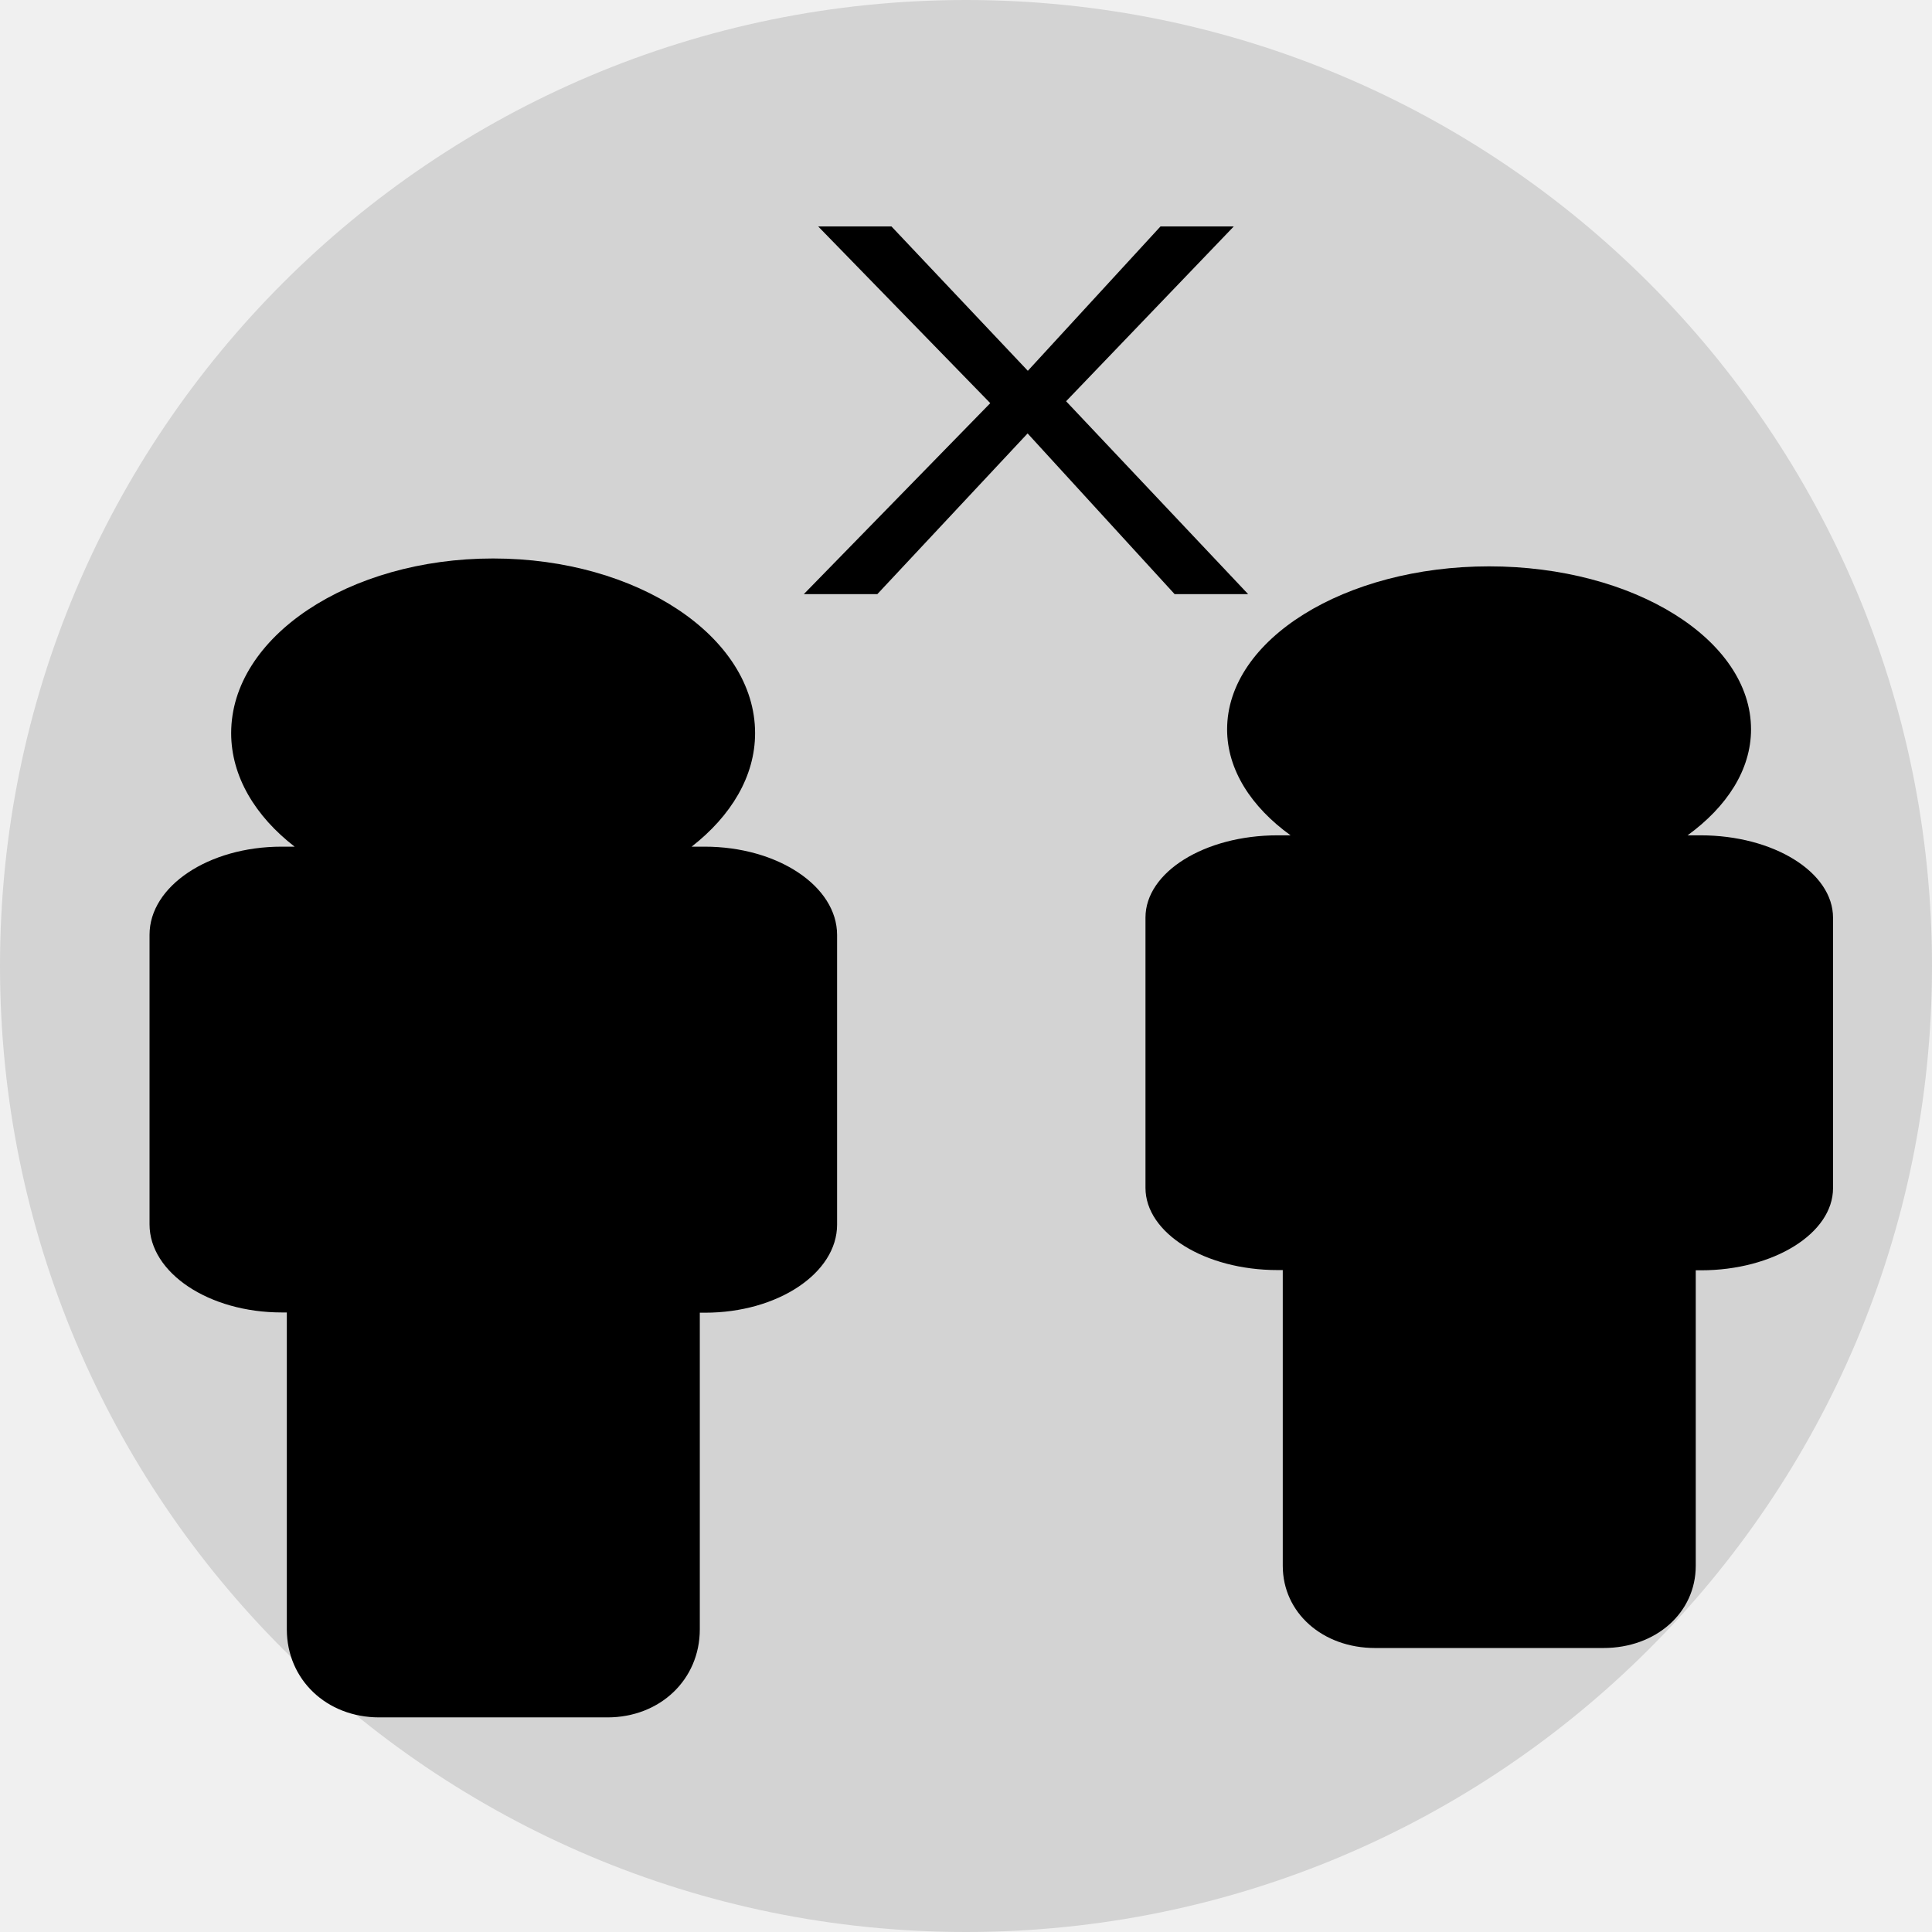
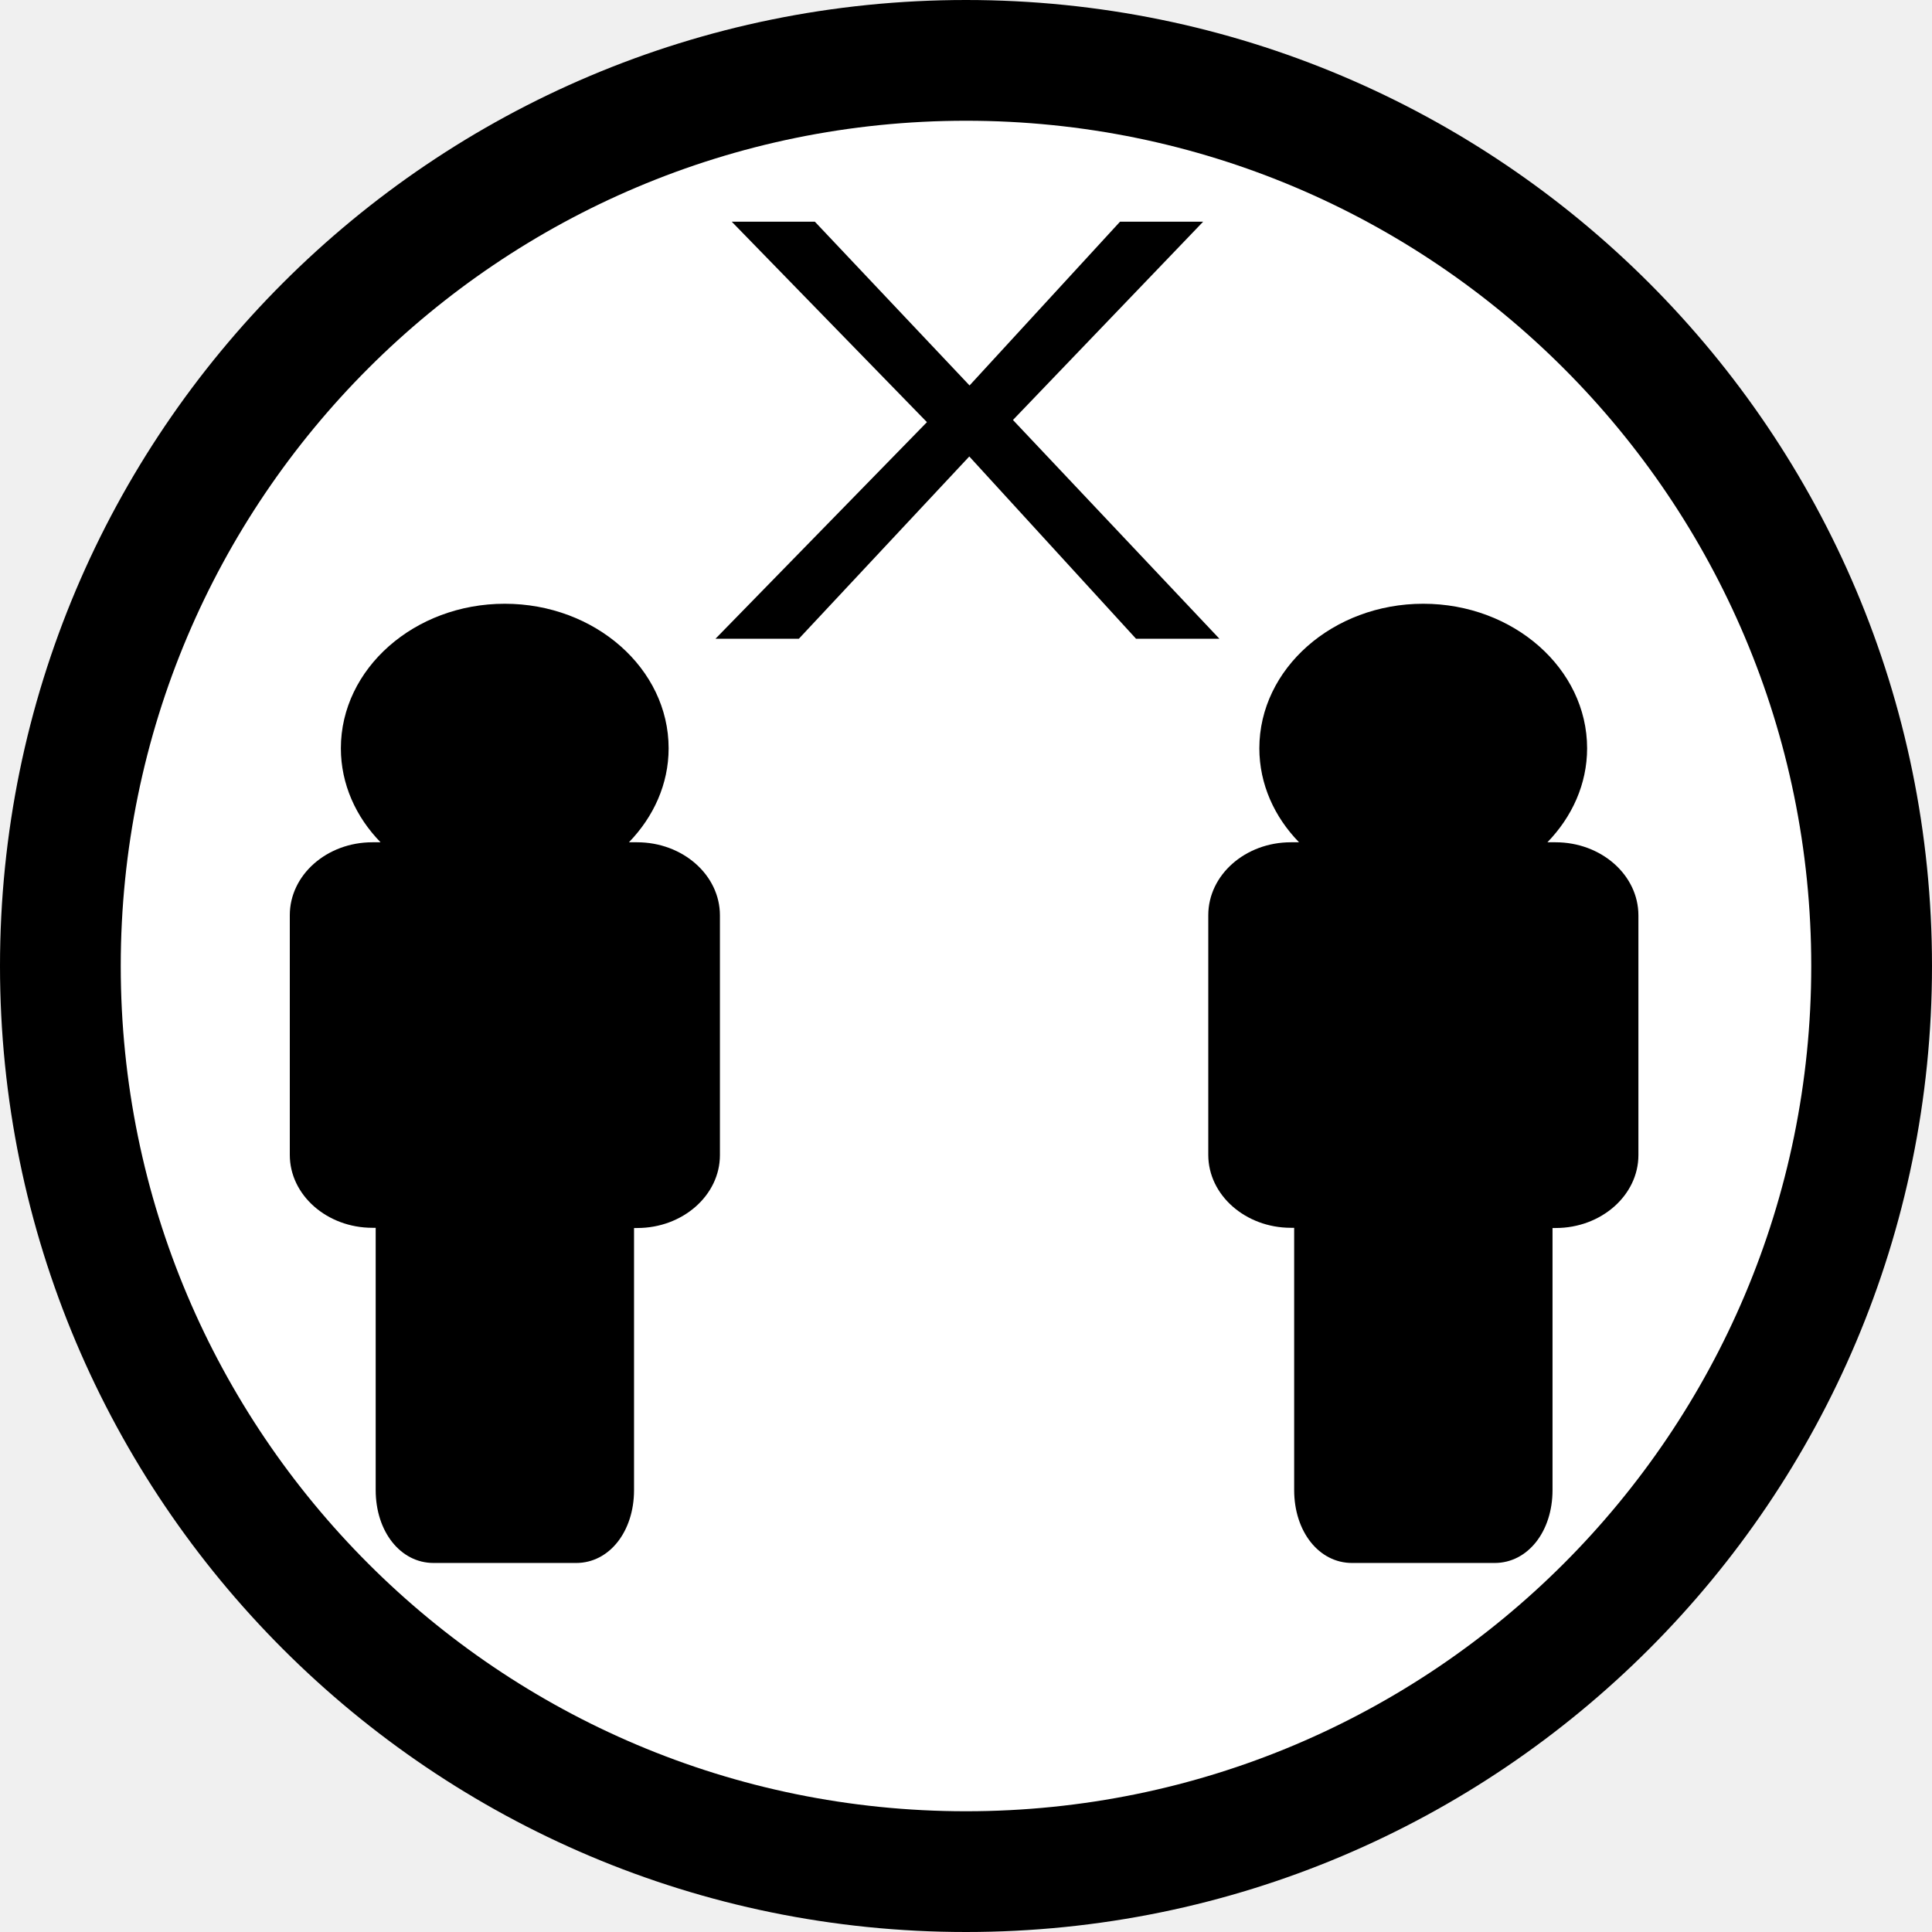
<svg xmlns="http://www.w3.org/2000/svg" fill="currentColor" version="1.1" id="Capa_1" width="80" height="80" viewBox="0 0 468.613 468.614" xml:space="preserve">
-   <circle cx="50%" cy="50%" r="50%" fill="lightgrey" />
-   <g>
-     <g transform="matrix(0.9,0,0,0.6,-756,51.4)">
-       <path d="M 1029.9 256.6 h -3.5 c 10.6 -12.4 17.1 -28.4 17.1 -45.9 C 1043.5 171.8 1011.8 140.1 972.9 140.1 C 934 140.1 902.3 171.8 902.3 210.7 c 0 17.5 6.5 33.6 17.1 45.9 h -3.5 c -19.7 0 -35.6 16 -35.6 35.6 v 117.1 c 0 19.6 16 35.6 35.6 35.6 h 1.4 v 128.1 c 0 20.3 10.7 35.6 24.9 35.6 h 61.5 c 14.2 0 24.9 -15.3 24.9 -35.6 V 445 h 1.4 c 19.6 0 35.6 -16 35.6 -35.6 v -117.1 C 1065.6 272.6 1049.6 256.6 1029.9 256.6 z" />
+   <defs id="defs4" />
+   <circle cx="234.306" cy="234.307" fill="#d3d3d3" id="circle1" style="stroke-width:1;fill:#000000" r="50%" />
+   <circle style="fill:#ffffff;stroke-width:41.955" id="path4" cx="234.306" cy="234.307" r="205.019" />
+   <g id="g3" transform="matrix(0.6255834,0,0,0.8276804,270.3828,34.32429)">
+     <g transform="matrix(0.9,0,0,0.6,-756,51.4)" id="g2-9">
+       <path d="m 1029.9,256.6 h -3.5 c 10.6,-12.4 17.1,-28.4 17.1,-45.9 0,-38.9 -31.7,-70.6 -70.6,-70.6 -38.9,0 -70.6,31.7 -70.6,70.6 0,17.5 6.5,33.6 17.1,45.9 h -3.5 c -19.7,0 -35.6,16 -35.6,35.6 v 117.1 c 0,19.6 16,35.6 35.6,35.6 h 1.4 V 573 c 0,20.3 10.7,35.6 24.9,35.6 h 61.5 c 14.2,0 24.9,-15.3 24.9,-35.6 V 445 h 1.4 c 19.6,0 35.6,-16 35.6,-35.6 V 292.3 c 0,-19.7 -16,-35.7 -35.7,-35.7 z" id="path1-4" />
    </g>
  </g>
-   <g transform="matrix(0.9,0,0,0.8,-764.9,-4.3)">
-     <path transform="matrix(1,0,0,0.7,1.1,46.4)" d="M 1307.1 303.2 h -3.5 c 10.6 -12.4 17.1 -28.4 17.1 -45.9 C 1320.7 218.4 1289.1 186.7 1250.1 186.7 c -38.9 0 -70.6 31.7 -70.6 70.6 c 0 17.5 6.5 33.6 17.1 45.9 h -3.5 c -19.7 0 -35.6 16 -35.6 35.6 v 117.1 c 0 19.6 16 35.6 35.6 35.6 h 1.4 v 128.1 c 0 20.3 10.7 35.6 24.9 35.6 h 61.5 c 14.2 0 24.9 -15.3 24.9 -35.6 V 491.6 h 1.4 c 19.6 0 35.6 -16 35.6 -35.6 v -117.1 C 1342.8 319.2 1326.8 303.2 1307.1 303.2 z" />
+   <g id="g2" transform="matrix(0.6255834,0,0,0.8276804,47.60169,34.32429)">
+     <g transform="matrix(0.9,0,0,0.6,-756,51.4)" id="g1">
+       <path d="m 1029.9,256.6 h -3.5 c 10.6,-12.4 17.1,-28.4 17.1,-45.9 0,-38.9 -31.7,-70.6 -70.6,-70.6 -38.9,0 -70.6,31.7 -70.6,70.6 0,17.5 6.5,33.6 17.1,45.9 h -3.5 c -19.7,0 -35.6,16 -35.6,35.6 v 117.1 c 0,19.6 16,35.6 35.6,35.6 h 1.4 V 573 c 0,20.3 10.7,35.6 24.9,35.6 h 61.5 c 14.2,0 24.9,-15.3 24.9,-35.6 V 445 h 1.4 c 19.6,0 35.6,-16 35.6,-35.6 V 292.3 c 0,-19.7 -16,-35.7 -35.7,-35.7 z" id="path1" />
+     </g>
  </g>
-   <g>
-     <text transform="matrix(3.6,0,0,2.7,-87,-17.5)" x="19.9%" y="9.7%" text-anchor="middle" fill="currentColor" font-size="48" font-family="Arial" dy=".3em">X</text>
+   <g id="g4" transform="matrix(1.134246,0,0,1.134246,-47.60539,-8.521169)">
+     <text transform="matrix(3.6,0,0,2.7,-87,-17.5)" x="19.9%" y="9.7%" text-anchor="middle" fill="currentColor" font-size="48px" font-family="Arial" dy="0.3em" id="text3">X</text>
  </g>
</svg>
